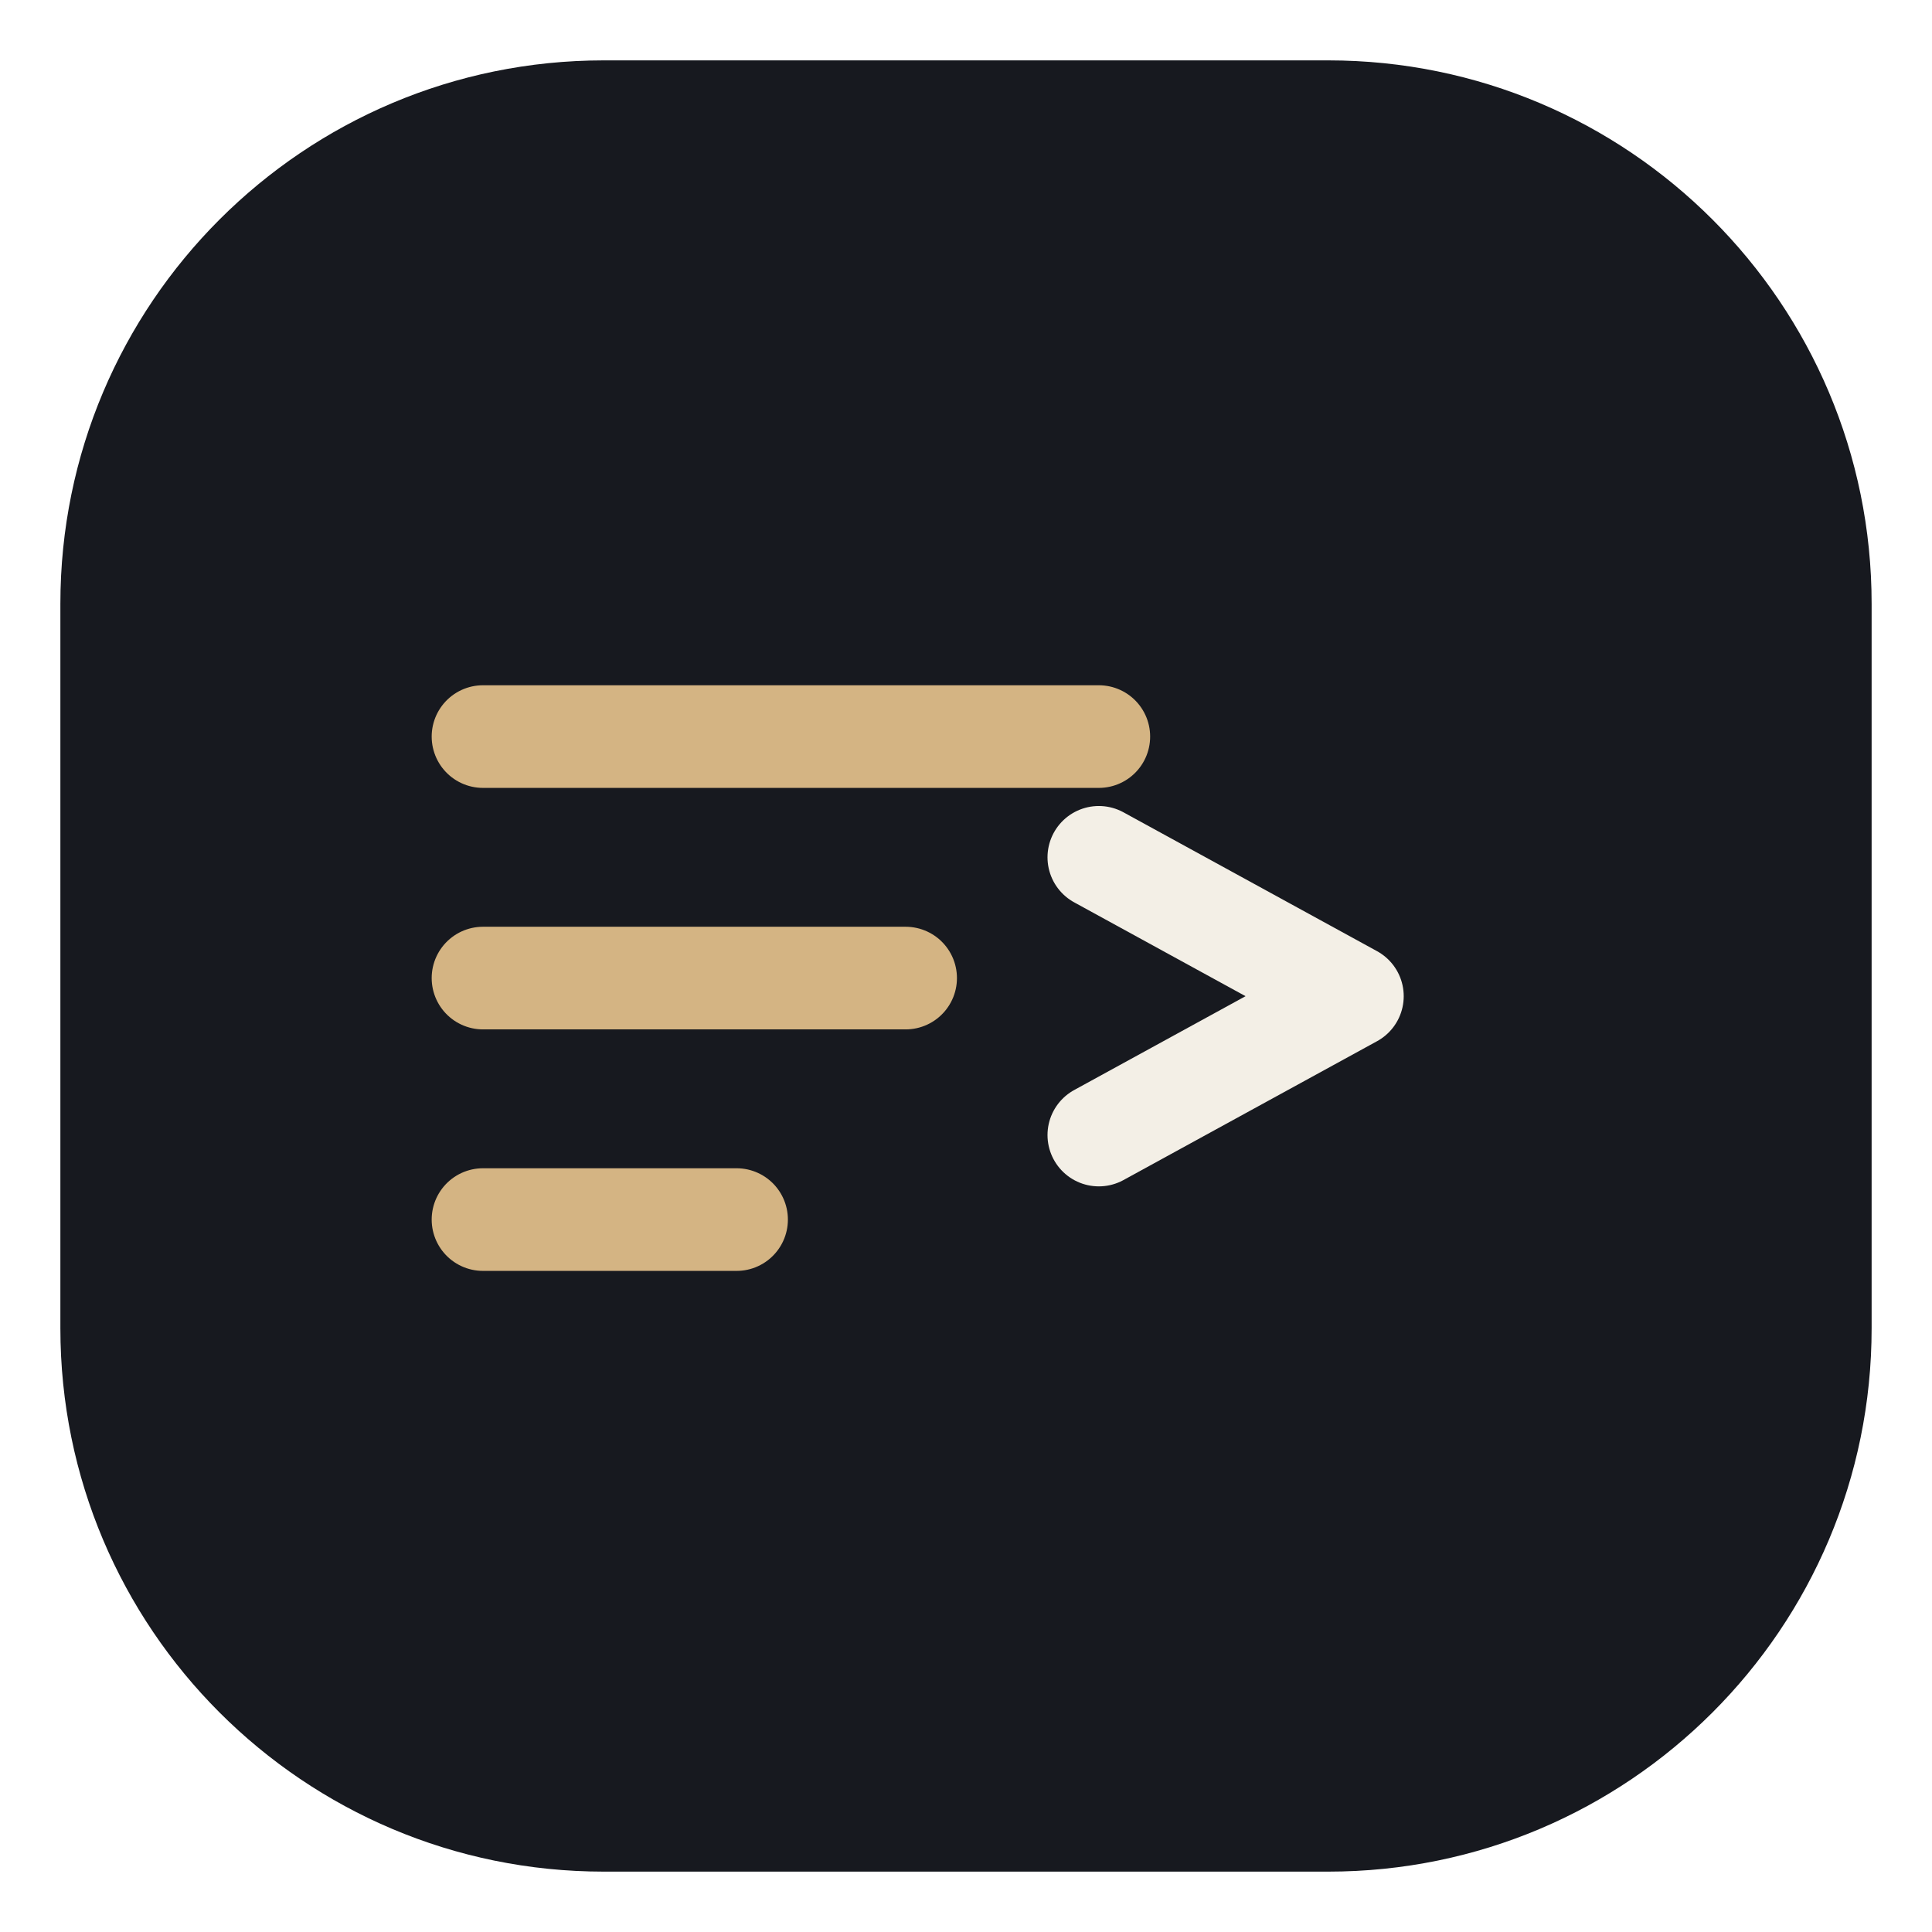
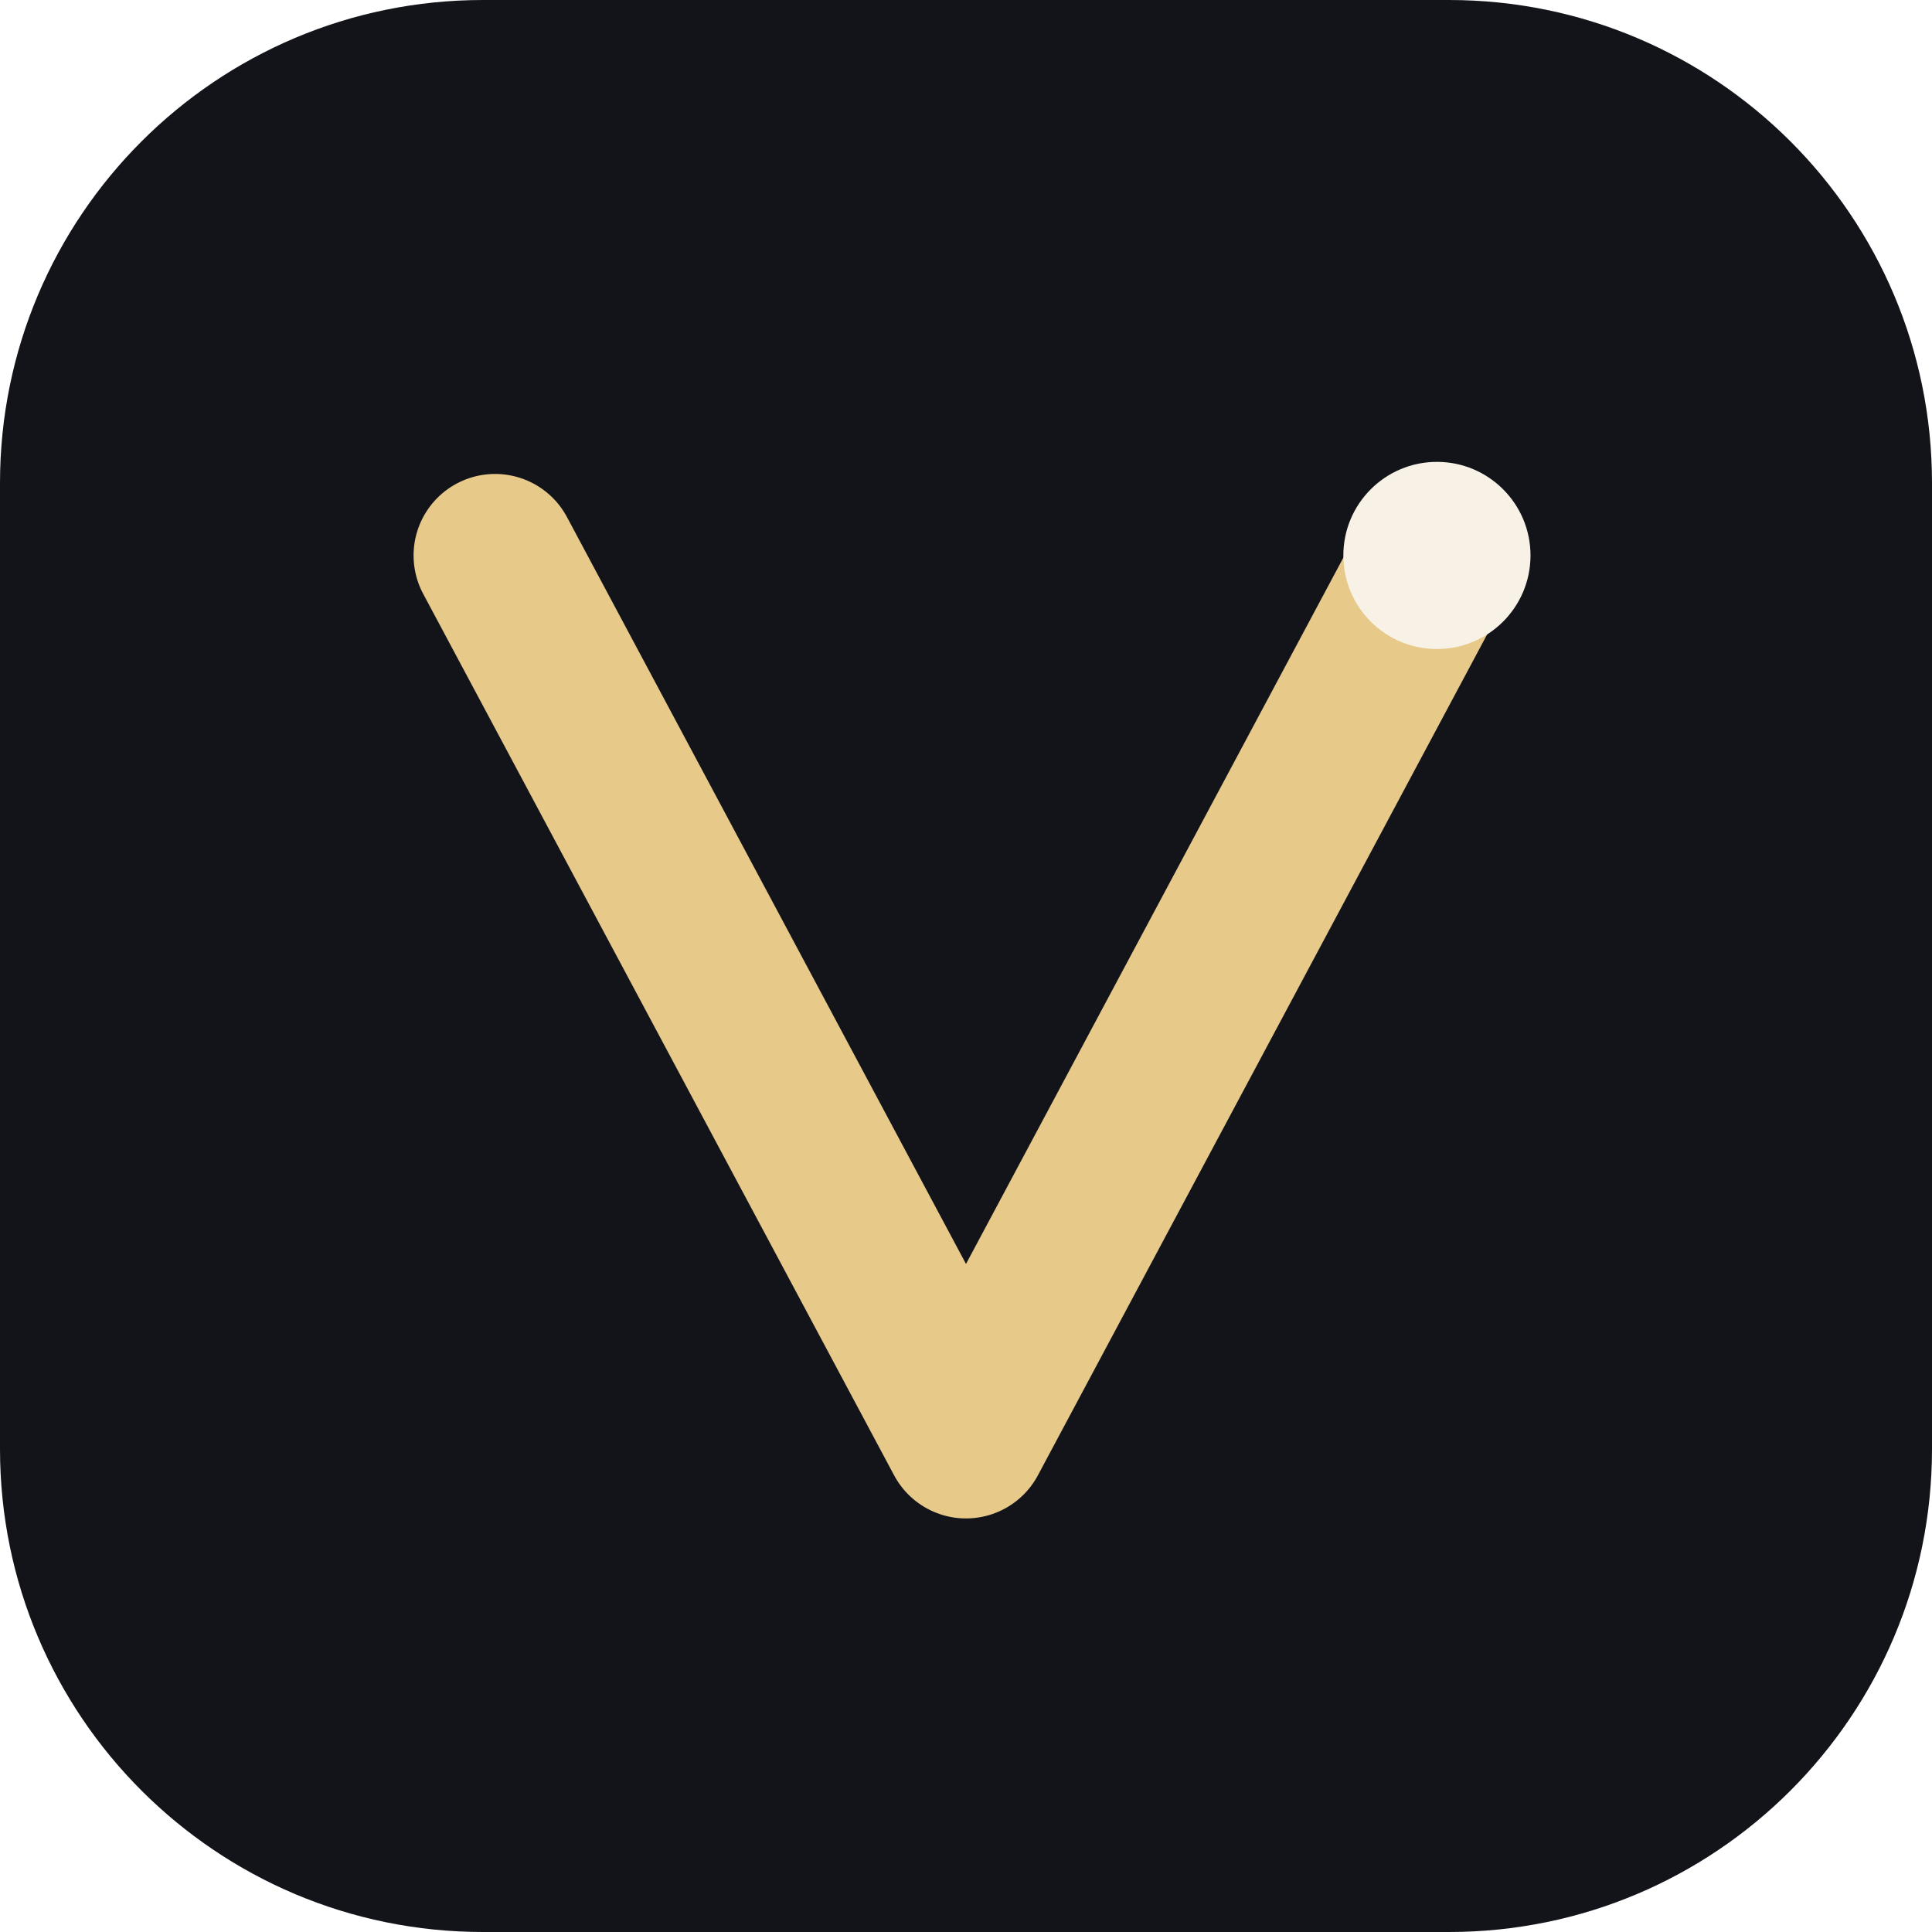
<svg xmlns="http://www.w3.org/2000/svg" viewBox="0 0 32 32" role="img" aria-label="Vire">
-   <rect x="1" y="1" width="30" height="30" rx="9" fill="#17191F" />
-   <path d="M8 12.2h10.2M8 16.2h7M8 20.2h4.2" fill="none" stroke="#D4B483" stroke-width="1.7" stroke-linecap="round" />
-   <path d="M18.2 14.2 22.4 16.5 18.2 18.8" fill="none" stroke="#F3EFE6" stroke-width="1.7" stroke-linecap="round" stroke-linejoin="round" />
+   <rect width="32" height="32" rx="8" fill="#12141A" />
+   <path d="M8.2 9.2 16 23.8 23.8 9.2" fill="none" stroke="#E7C98A" stroke-width="2.7" stroke-linecap="round" stroke-linejoin="round" />
+   <circle cx="23.8" cy="9.2" r="1.55" fill="#F7F1E6" />
</svg>
